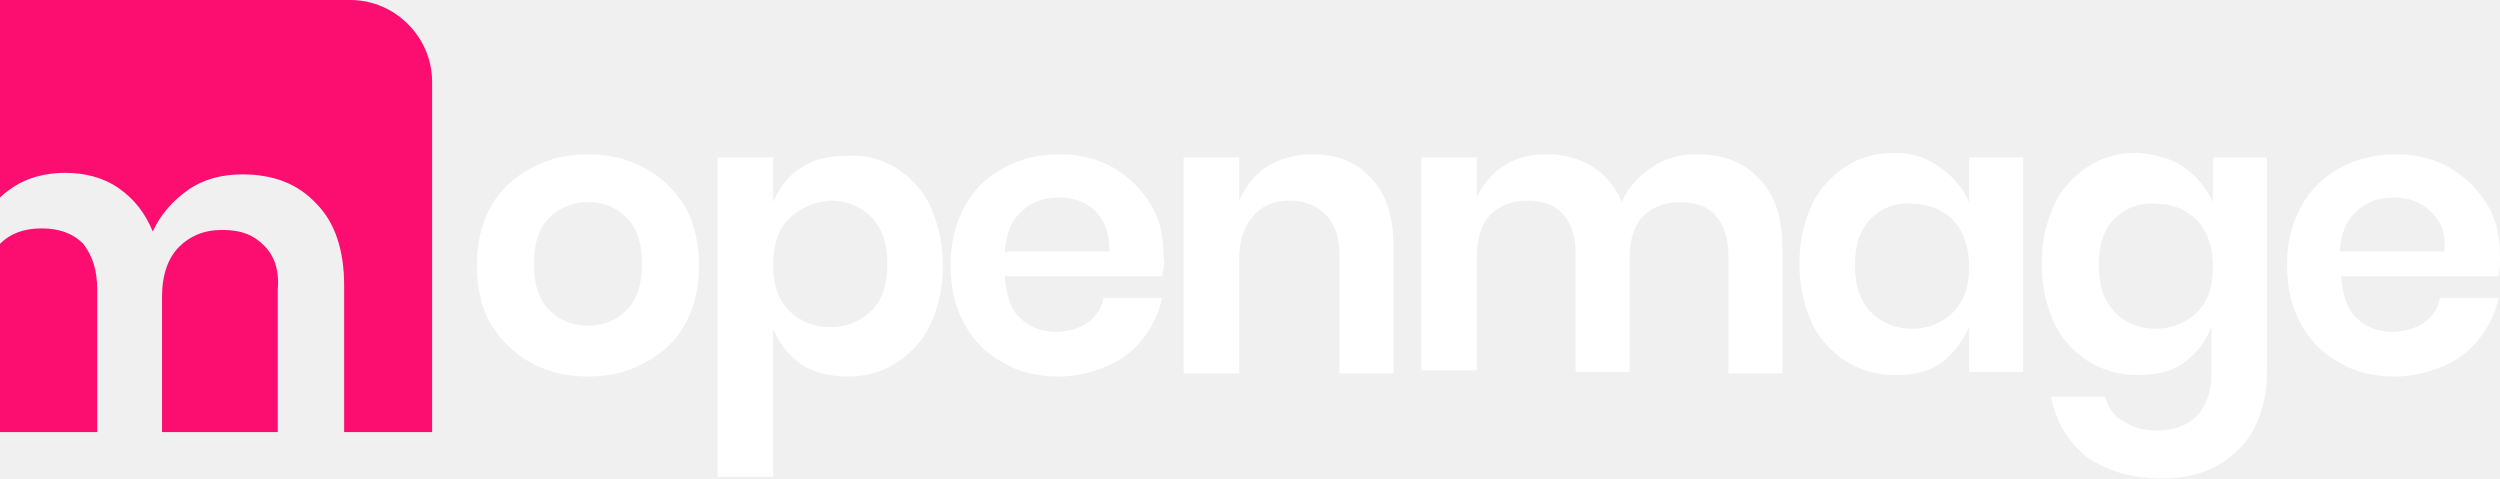
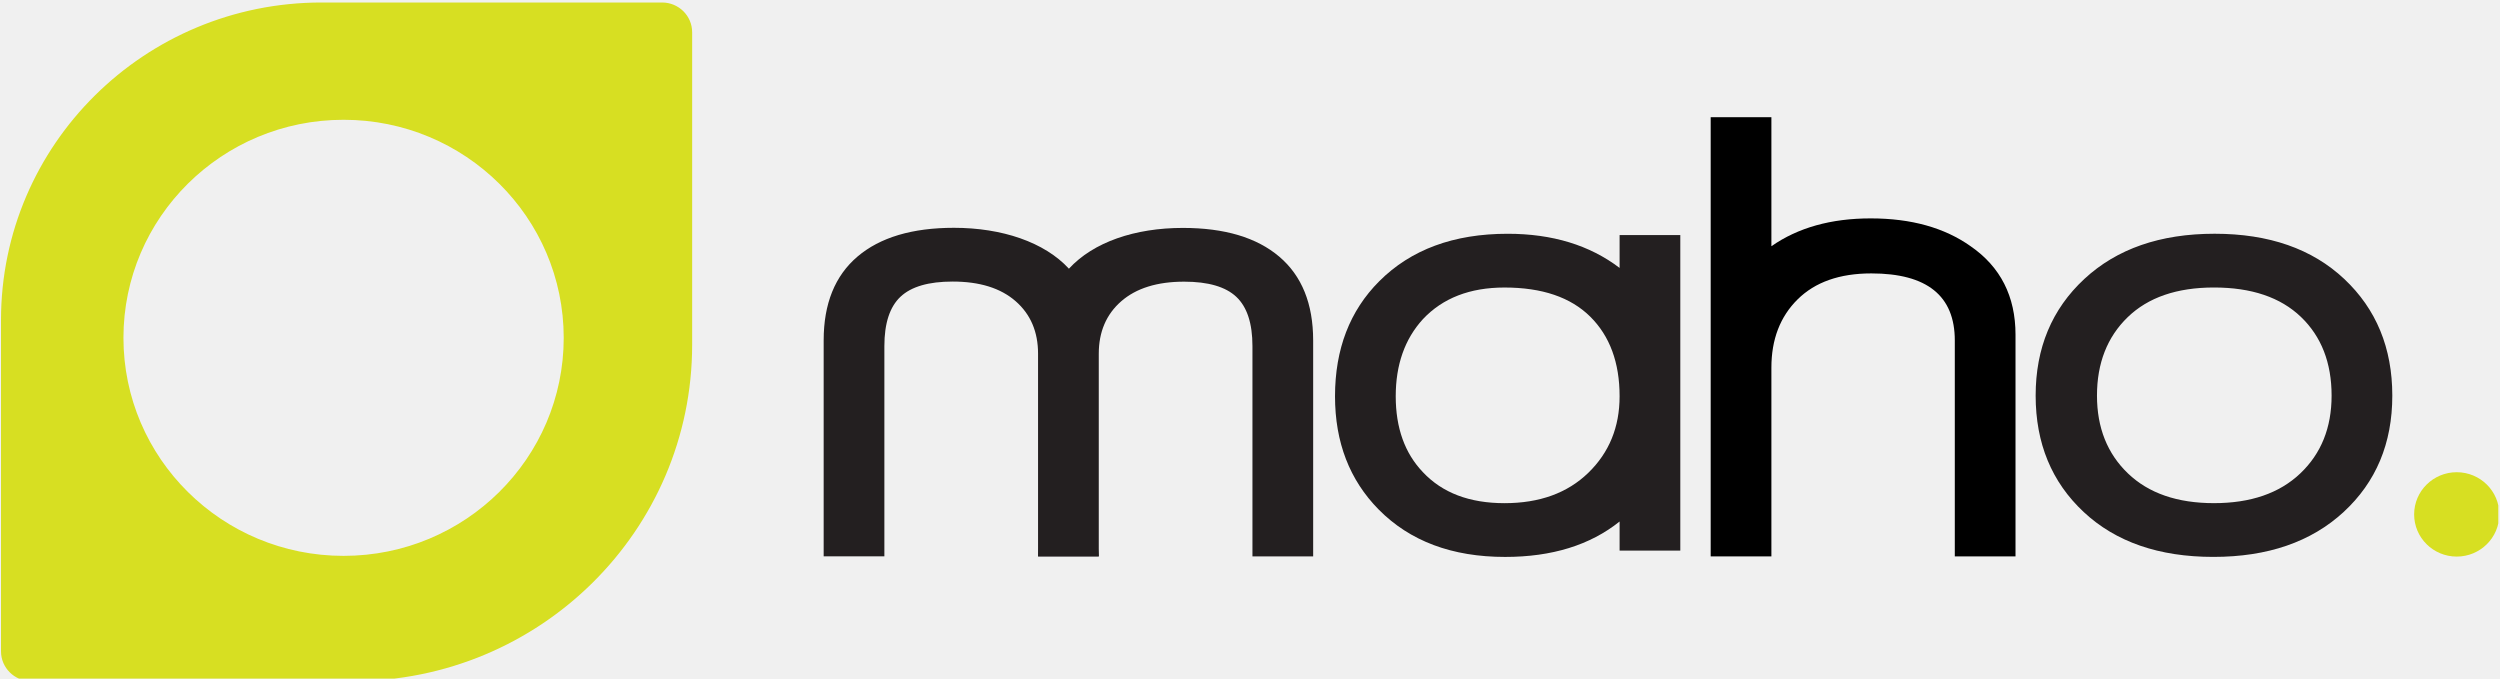
- <svg xmlns="http://www.w3.org/2000/svg" version="1.1" id="Vrstva_1" x="0px" y="0px" viewBox="0 0 162 31" style="enable-background:new 0 0 162 31;" xml:space="preserve">
-   <style type="text/css">
- 	.st0{fill:#FB0E70;}
- 	.st1{fill:#FFFFFF;}
- </style>
-   <g>
-     <path class="st0" d="M6.3,18.8V28H0V15.8c0.7-0.7,1.6-1,2.7-1s2,0.3,2.7,1C6,16.6,6.3,17.5,6.3,18.8z M17.1,15.9   c-0.7-0.7-1.5-1-2.7-1s-2.1,0.4-2.8,1.1c-0.7,0.7-1.1,1.8-1.1,3.2V28H18v-9.2C18.1,17.5,17.8,16.6,17.1,15.9z M22.7,0H0v12.8   c0.3-0.3,0.6-0.5,0.9-0.7c0.9-0.6,2.1-0.9,3.3-0.9c1.3,0,2.5,0.3,3.5,1s1.7,1.6,2.2,2.8c0.5-1.1,1.3-2,2.3-2.7c1-0.7,2.2-1,3.5-1   c2,0,3.6,0.6,4.8,1.9c1.2,1.2,1.8,3,1.8,5.3V28H28V5.3C28,2.4,25.6,0,22.7,0z" />
-     <path class="st1" d="M41.8,10.9c1.1,0.6,1.9,1.4,2.6,2.5c0.6,1.1,0.9,2.4,0.9,3.8c0,1.5-0.3,2.7-0.9,3.8s-1.5,1.9-2.6,2.5   s-2.3,0.9-3.7,0.9s-2.6-0.3-3.7-0.9c-1.1-0.6-1.9-1.4-2.6-2.5c-0.6-1.1-0.9-2.3-0.9-3.8s0.3-2.7,0.9-3.8c0.6-1.1,1.5-1.9,2.6-2.5   s2.3-0.9,3.7-0.9C39.5,10,40.7,10.3,41.8,10.9z M35.6,14.1c-0.7,0.7-1,1.7-1,3s0.3,2.3,1,3s1.5,1,2.5,1s1.8-0.3,2.5-1s1-1.7,1-3   s-0.3-2.3-1-3s-1.5-1-2.5-1C37.2,13.1,36.3,13.4,35.6,14.1z M58.1,10.9c0.9,0.6,1.7,1.4,2.2,2.5s0.8,2.4,0.8,3.8   c0,1.5-0.3,2.7-0.8,3.8s-1.3,1.9-2.2,2.5c-0.9,0.6-2,0.9-3.2,0.9s-2.2-0.3-3-0.8c-0.8-0.6-1.4-1.3-1.8-2.3v9.6h-3.6V10.2h3.6v2.9   c0.4-0.9,0.9-1.7,1.8-2.2c0.8-0.6,1.8-0.8,3-0.8C56.1,10,57.1,10.3,58.1,10.9z M51.1,14.2c-0.7,0.7-1,1.7-1,3c0,1.2,0.3,2.2,1,2.9   s1.6,1.1,2.7,1.1s2-0.4,2.7-1.1c0.7-0.7,1-1.7,1-3s-0.3-2.2-1-3c-0.7-0.7-1.6-1.1-2.7-1.1C52.7,13.1,51.8,13.5,51.1,14.2z    M75.3,17.9H65.1c0.1,1.2,0.4,2.2,1,2.7c0.6,0.6,1.4,0.9,2.3,0.9c0.8,0,1.5-0.2,2.1-0.6c0.5-0.4,0.9-0.9,1-1.6h3.8   c-0.2,1-0.6,1.8-1.2,2.6s-1.4,1.4-2.3,1.8c-0.9,0.4-2,0.7-3.2,0.7c-1.4,0-2.6-0.3-3.6-0.9c-1.1-0.6-1.9-1.4-2.5-2.5   s-0.9-2.3-0.9-3.8s0.3-2.7,0.9-3.8s1.4-1.9,2.5-2.5s2.3-0.9,3.6-0.9c1.4,0,2.6,0.3,3.6,0.9c1,0.6,1.8,1.4,2.4,2.4s0.8,2.1,0.8,3.4   C75.5,17,75.4,17.4,75.3,17.9z M71,13.7c-0.6-0.6-1.4-0.9-2.4-0.9s-1.8,0.3-2.4,0.9c-0.7,0.6-1,1.5-1.1,2.6h6.8   C71.9,15.2,71.6,14.3,71,13.7z M88.9,11.6c1,1.1,1.4,2.5,1.4,4.5v8.1h-3.5v-7.7c0-1.1-0.3-2-0.9-2.6S84.5,13,83.6,13   c-1,0-1.8,0.3-2.4,1s-0.9,1.6-0.9,2.8v7.4h-3.6v-14h3.6V13c0.4-0.9,1-1.7,1.8-2.2S83.9,10,85,10C86.7,10,87.9,10.5,88.9,11.6z    M114,11.6c1,1,1.5,2.5,1.5,4.5v8.1H112v-7.7c0-1.1-0.3-1.9-0.8-2.5s-1.3-0.9-2.3-0.9s-1.8,0.3-2.4,0.9c-0.6,0.6-0.9,1.5-0.9,2.7   v7.4h-3.5v-7.7c0-1.1-0.3-1.9-0.8-2.5S100,13,99,13s-1.8,0.3-2.4,0.9c-0.6,0.6-0.9,1.5-0.9,2.7V24h-3.6V10.2h3.6v2.6   c0.4-0.9,1-1.6,1.8-2.1s1.7-0.7,2.8-0.7c1.1,0,2.1,0.3,2.9,0.8s1.5,1.3,1.9,2.3c0.4-1,1.1-1.7,2-2.3s1.8-0.8,2.9-0.8   C111.7,10,113,10.5,114,11.6z M125.8,10.9c0.8,0.6,1.4,1.3,1.8,2.2v-2.9h3.5v13.9h-3.5v-2.9c-0.4,0.9-1,1.7-1.8,2.3s-1.8,0.8-3,0.8   s-2.2-0.3-3.2-0.9c-0.9-0.6-1.7-1.4-2.2-2.5s-0.8-2.4-0.8-3.8c0-1.5,0.3-2.7,0.8-3.8s1.3-1.9,2.2-2.5s2-0.9,3.2-0.9   S125,10.3,125.8,10.9z M121.2,14.2c-0.7,0.7-1,1.7-1,3s0.3,2.2,1,3c0.7,0.7,1.6,1.1,2.7,1.1c1.1,0,2-0.4,2.7-1.1   c0.7-0.7,1-1.7,1-2.9s-0.3-2.2-1-3c-0.7-0.7-1.6-1.1-2.7-1.1C122.8,13.1,121.9,13.5,121.2,14.2z M141.6,10.9   c0.8,0.6,1.4,1.3,1.8,2.2v-2.9h3.5v14c0,1.3-0.3,2.5-0.8,3.5s-1.3,1.8-2.3,2.4c-1,0.6-2.2,0.9-3.7,0.9c-2,0-3.6-0.5-4.9-1.4   c-1.2-1-2-2.3-2.3-3.9h3.5c0.2,0.7,0.6,1.3,1.2,1.6c0.6,0.4,1.3,0.6,2.2,0.6c1,0,1.9-0.3,2.5-0.9c0.6-0.6,1-1.5,1-2.8v-3   c-0.4,0.9-0.9,1.7-1.8,2.3c-0.8,0.6-1.8,0.8-3,0.8s-2.2-0.3-3.2-0.9c-0.9-0.6-1.7-1.4-2.2-2.5s-0.8-2.4-0.8-3.8   c0-1.5,0.3-2.7,0.8-3.8s1.3-1.9,2.2-2.5s2-0.9,3.2-0.9C139.7,10,140.8,10.3,141.6,10.9z M137,14.2c-0.7,0.7-1,1.7-1,3s0.3,2.2,1,3   c0.7,0.7,1.6,1.1,2.7,1.1c1.1,0,2-0.4,2.7-1.1c0.7-0.7,1-1.7,1-2.9s-0.3-2.2-1-3c-0.7-0.7-1.6-1.1-2.7-1.1   C138.6,13.1,137.7,13.5,137,14.2z M161.9,17.9h-10.2c0.1,1.2,0.4,2.2,1,2.7c0.6,0.6,1.4,0.9,2.3,0.9c0.8,0,1.5-0.2,2.1-0.6   c0.5-0.4,0.9-0.9,1-1.6h3.8c-0.2,1-0.6,1.8-1.2,2.6c-0.6,0.8-1.4,1.4-2.3,1.8c-1,0.4-2,0.7-3.2,0.7c-1.4,0-2.6-0.3-3.6-0.9   c-1.1-0.6-1.9-1.4-2.5-2.5s-0.9-2.3-0.9-3.8s0.3-2.7,0.9-3.8c0.6-1.1,1.4-1.9,2.5-2.5s2.3-0.9,3.6-0.9c1.4,0,2.6,0.3,3.6,0.9   c1,0.6,1.8,1.4,2.4,2.4c0.6,1,0.8,2.1,0.8,3.4C162,17,162,17.4,161.9,17.9z M157.5,13.7c-0.6-0.6-1.4-0.9-2.4-0.9s-1.8,0.3-2.4,0.9   c-0.7,0.6-1,1.5-1.1,2.6h6.8C158.5,15.2,158.2,14.3,157.5,13.7z" />
+ <svg xmlns="http://www.w3.org/2000/svg" width="100%" height="100%" viewBox="0 0 873 237" fill-rule="evenodd" stroke-linejoin="round" stroke-miterlimit="2">
+   <g transform="translate(-134.353 -479.875)">
+     <clipPath id="A">
+       <path d="M134.353 479.874h872.405v236.975H134.353z" />
+     </clipPath>
+     <g clip-path="url(#A)">
+       <path d="M365.56 480.749c5.796 0 10.492 4.654 10.492 10.392v109.133c0 64.867-53.088 117.45-118.571 117.45H145.201c-5.796 0-10.496-4.654-10.496-10.396V591.611c0-61.225 50.113-110.863 111.929-110.863H365.56zm-111.229 40.954c-42.454 0-76.871 34.088-76.871 76.142s34.417 76.138 76.871 76.138 76.871-34.088 76.871-76.138-34.417-76.142-76.871-76.142z" fill="#d7df22" />
+       <g fill-rule="nonzero">
+         <path d="M689.65 590.436c-6.846-6.771-16.821-10.158-29.925-10.158-12.071 0-21.567 3.683-28.488 11.042-6.329 6.925-9.496 15.9-9.496 26.942s3.167 19.875 9.496 26.5c6.771 7.217 16.267 10.821 28.488 10.821s21.975-3.533 29.263-10.6 10.929-15.971 10.929-26.721c0-11.775-3.421-21.05-10.267-27.825m10.267 81.708v-10.158c-10.304 8.246-23.629 12.367-39.971 12.367-18.55 0-33.271-5.521-44.167-16.563-10.158-10.304-15.238-23.479-15.238-39.529 0-16.488 5.154-29.883 15.458-40.192 11.042-11.042 25.983-16.563 44.829-16.563 15.604 0 28.633 3.975 39.088 11.925v-11.483h21.2v110.196h-21.2z" fill="#231f20" />
+         <path d="M816.97 674.175v-75.417c0-15.604-9.721-23.408-29.154-23.408-11.042 0-19.621 3.021-25.725 9.054-6.113 6.038-9.167 13.988-9.167 23.85v65.921h-21.2V520.804h21.2v45.05c9.275-6.475 20.829-9.717 34.671-9.717 14.133 0 25.763 3.242 34.892 9.717 10.45 7.213 15.683 17.521 15.683 30.917v77.404h-21.2z" fill="#000" />
+         <g fill="#231f20">
+           <path d="M937.84 590.541c-7.146-6.846-17.267-10.271-30.367-10.271-12.954 0-23.004 3.463-30.142 10.379s-10.713 16.05-10.713 27.383c0 11.192 3.604 20.246 10.821 27.163s17.225 10.379 30.033 10.379 22.854-3.458 30.142-10.379 10.933-15.971 10.933-27.163c0-11.483-3.571-20.646-10.708-27.492m14.904 68.125c-11.342 10.454-26.5 15.679-45.492 15.679s-34.083-5.225-45.271-15.679-16.779-23.996-16.779-40.633 5.663-30.217 17-40.742 26.5-15.792 45.496-15.792c18.988 0 34.075 5.267 45.267 15.792s16.783 24.108 16.783 40.742-5.667 30.183-17.004 40.633M518.04 674.137h-21.2V603.37c0-7.654-2.613-13.767-7.842-18.329s-12.546-6.846-21.971-6.846c-8.392 0-14.467 1.767-18.221 5.3s-5.629 9.275-5.629 17.225v73.417h-21.2v-75.404c0-12.808 3.942-22.563 11.813-29.263 7.879-6.696 19.104-10.046 33.679-10.046 16.783 0 31.617 5.004 40.154 14.279" />
+           <path d="M507.62 573.702c8.538-9.275 23.013-14.238 39.796-14.238 14.575 0 25.8 3.354 33.679 10.05 7.871 6.7 11.813 16.45 11.813 29.258v75.408h-21.2v-73.421c0-7.95-1.875-13.692-5.629-17.225s-9.829-5.3-18.221-5.3c-9.421 0-16.746 2.288-21.971 6.846-5.229 4.567-7.842 10.679-7.842 18.329v70.771h-21.2" />
+         </g>
+       </g>
+       <g transform="matrix(-4.16667 0 0 4.16667 992.24 674.234)">
+         <path d="M0-7.071c1.971 0 3.569 1.583 3.569 3.535S1.971 0 0 0-3.569-1.583-3.569-3.536-1.971-7.071 0-7.071" fill="#d7df22" fill-rule="nonzero" />
+       </g>
+     </g>
  </g>
</svg>
